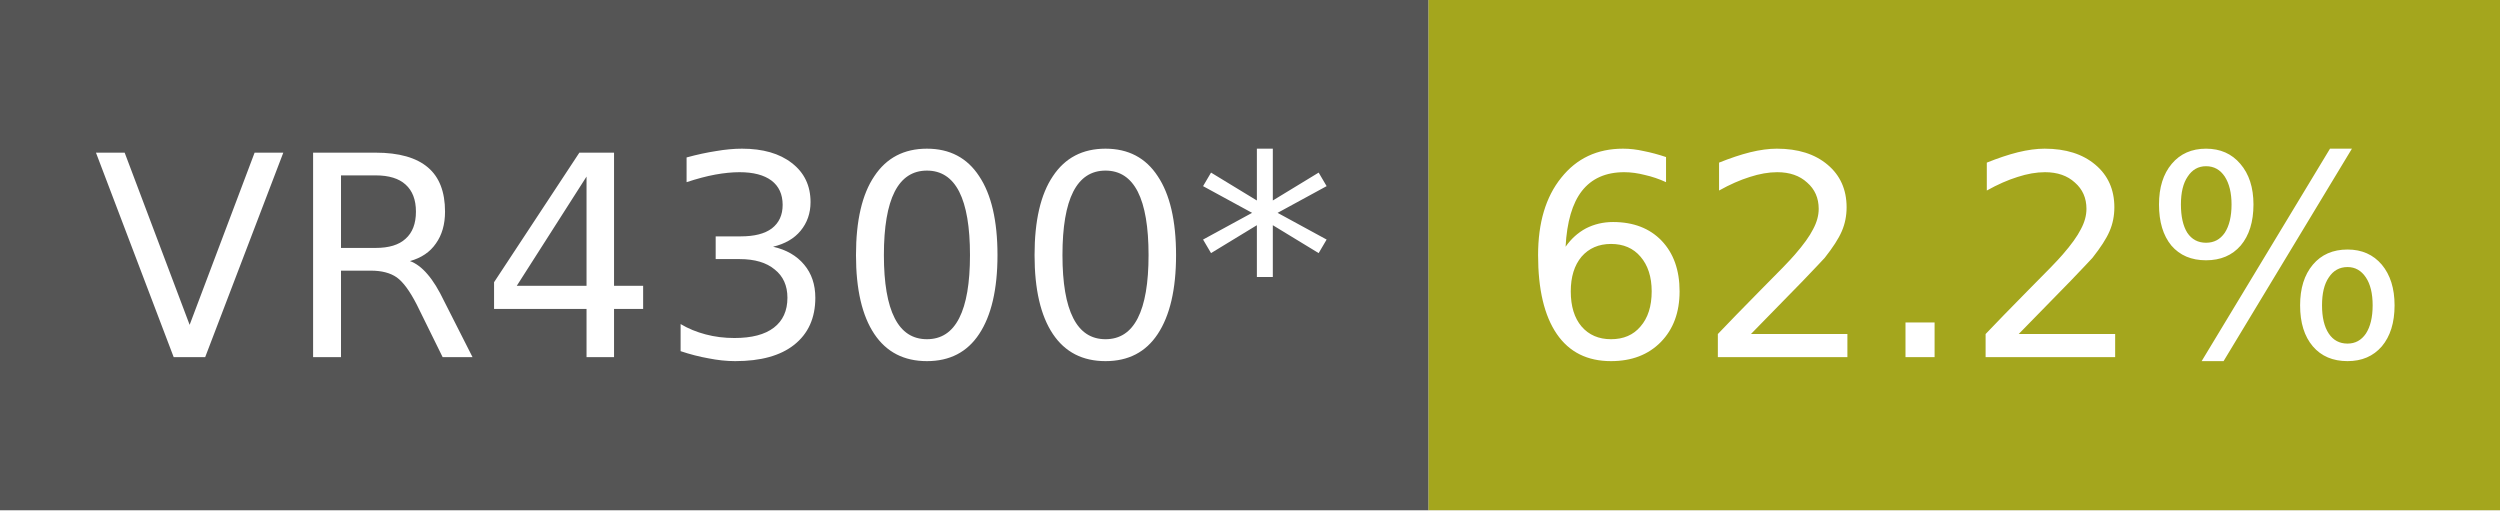
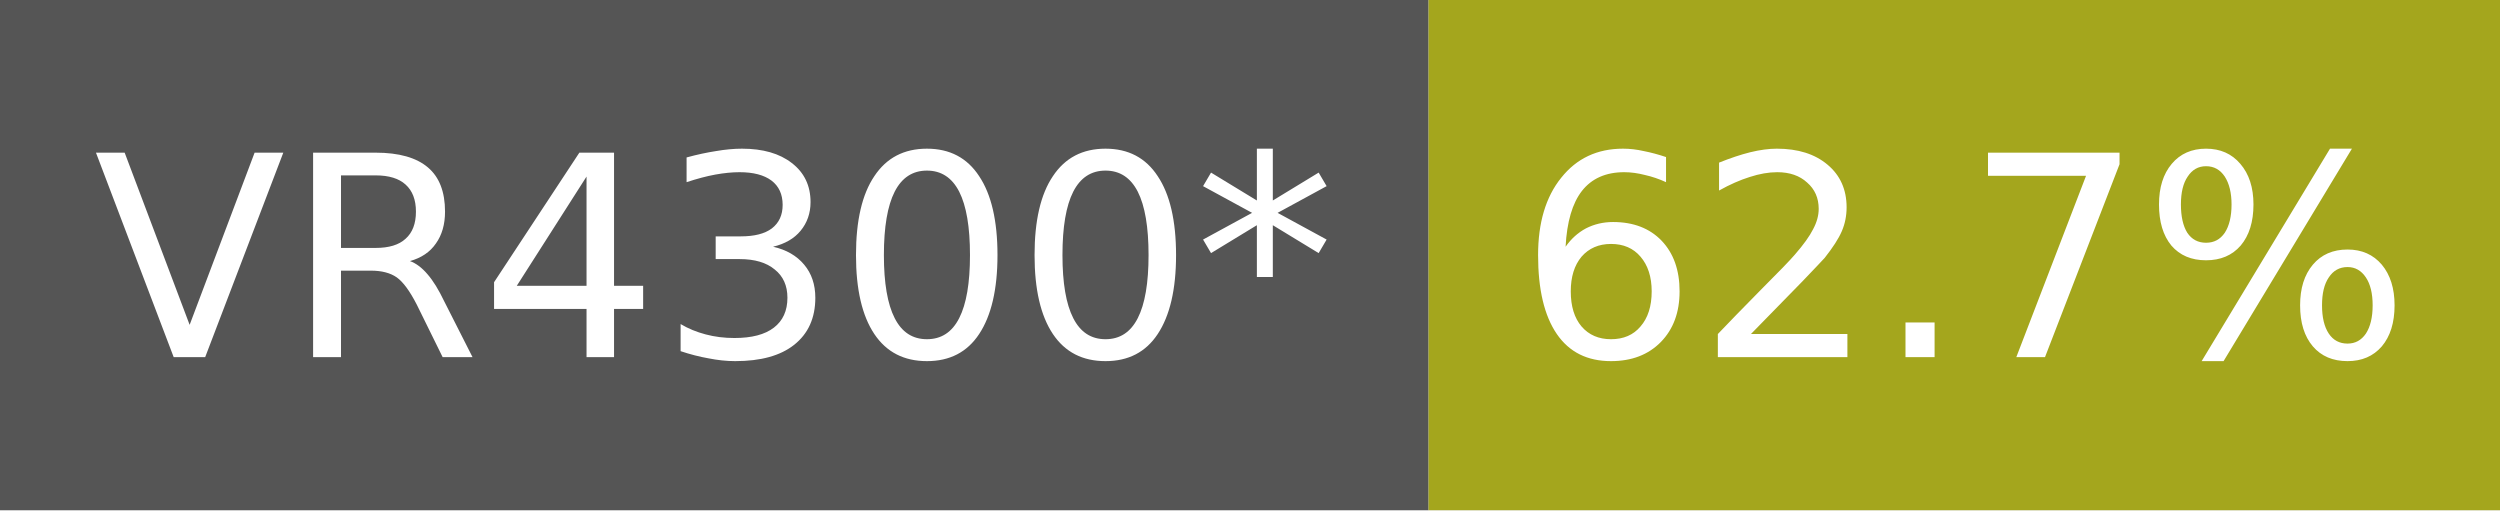
- <svg xmlns="http://www.w3.org/2000/svg" width="98" height="20" role="img" aria-label="VR4300*: 62.2%">
+ <svg xmlns="http://www.w3.org/2000/svg" width="98" height="20" role="img" aria-label="VR4300*: 62.7%">
  <rect width="56" height="20" fill="#555" />
  <rect x="56" width="42" height="20" fill="#a4a61d" />
  <text x="28.0" y="14" fill="#fff" font-family="Verdana,DejaVu Sans,sans-serif" font-size="11" text-anchor="middle">VR4300*</text>
-   <text x="77.0" y="14" fill="#fff" font-family="Verdana,DejaVu Sans,sans-serif" font-size="11" text-anchor="middle">62.2%</text>
+   <text x="77.0" y="14" fill="#fff" font-family="Verdana,DejaVu Sans,sans-serif" font-size="11" text-anchor="middle">62.7%</text>
</svg>
